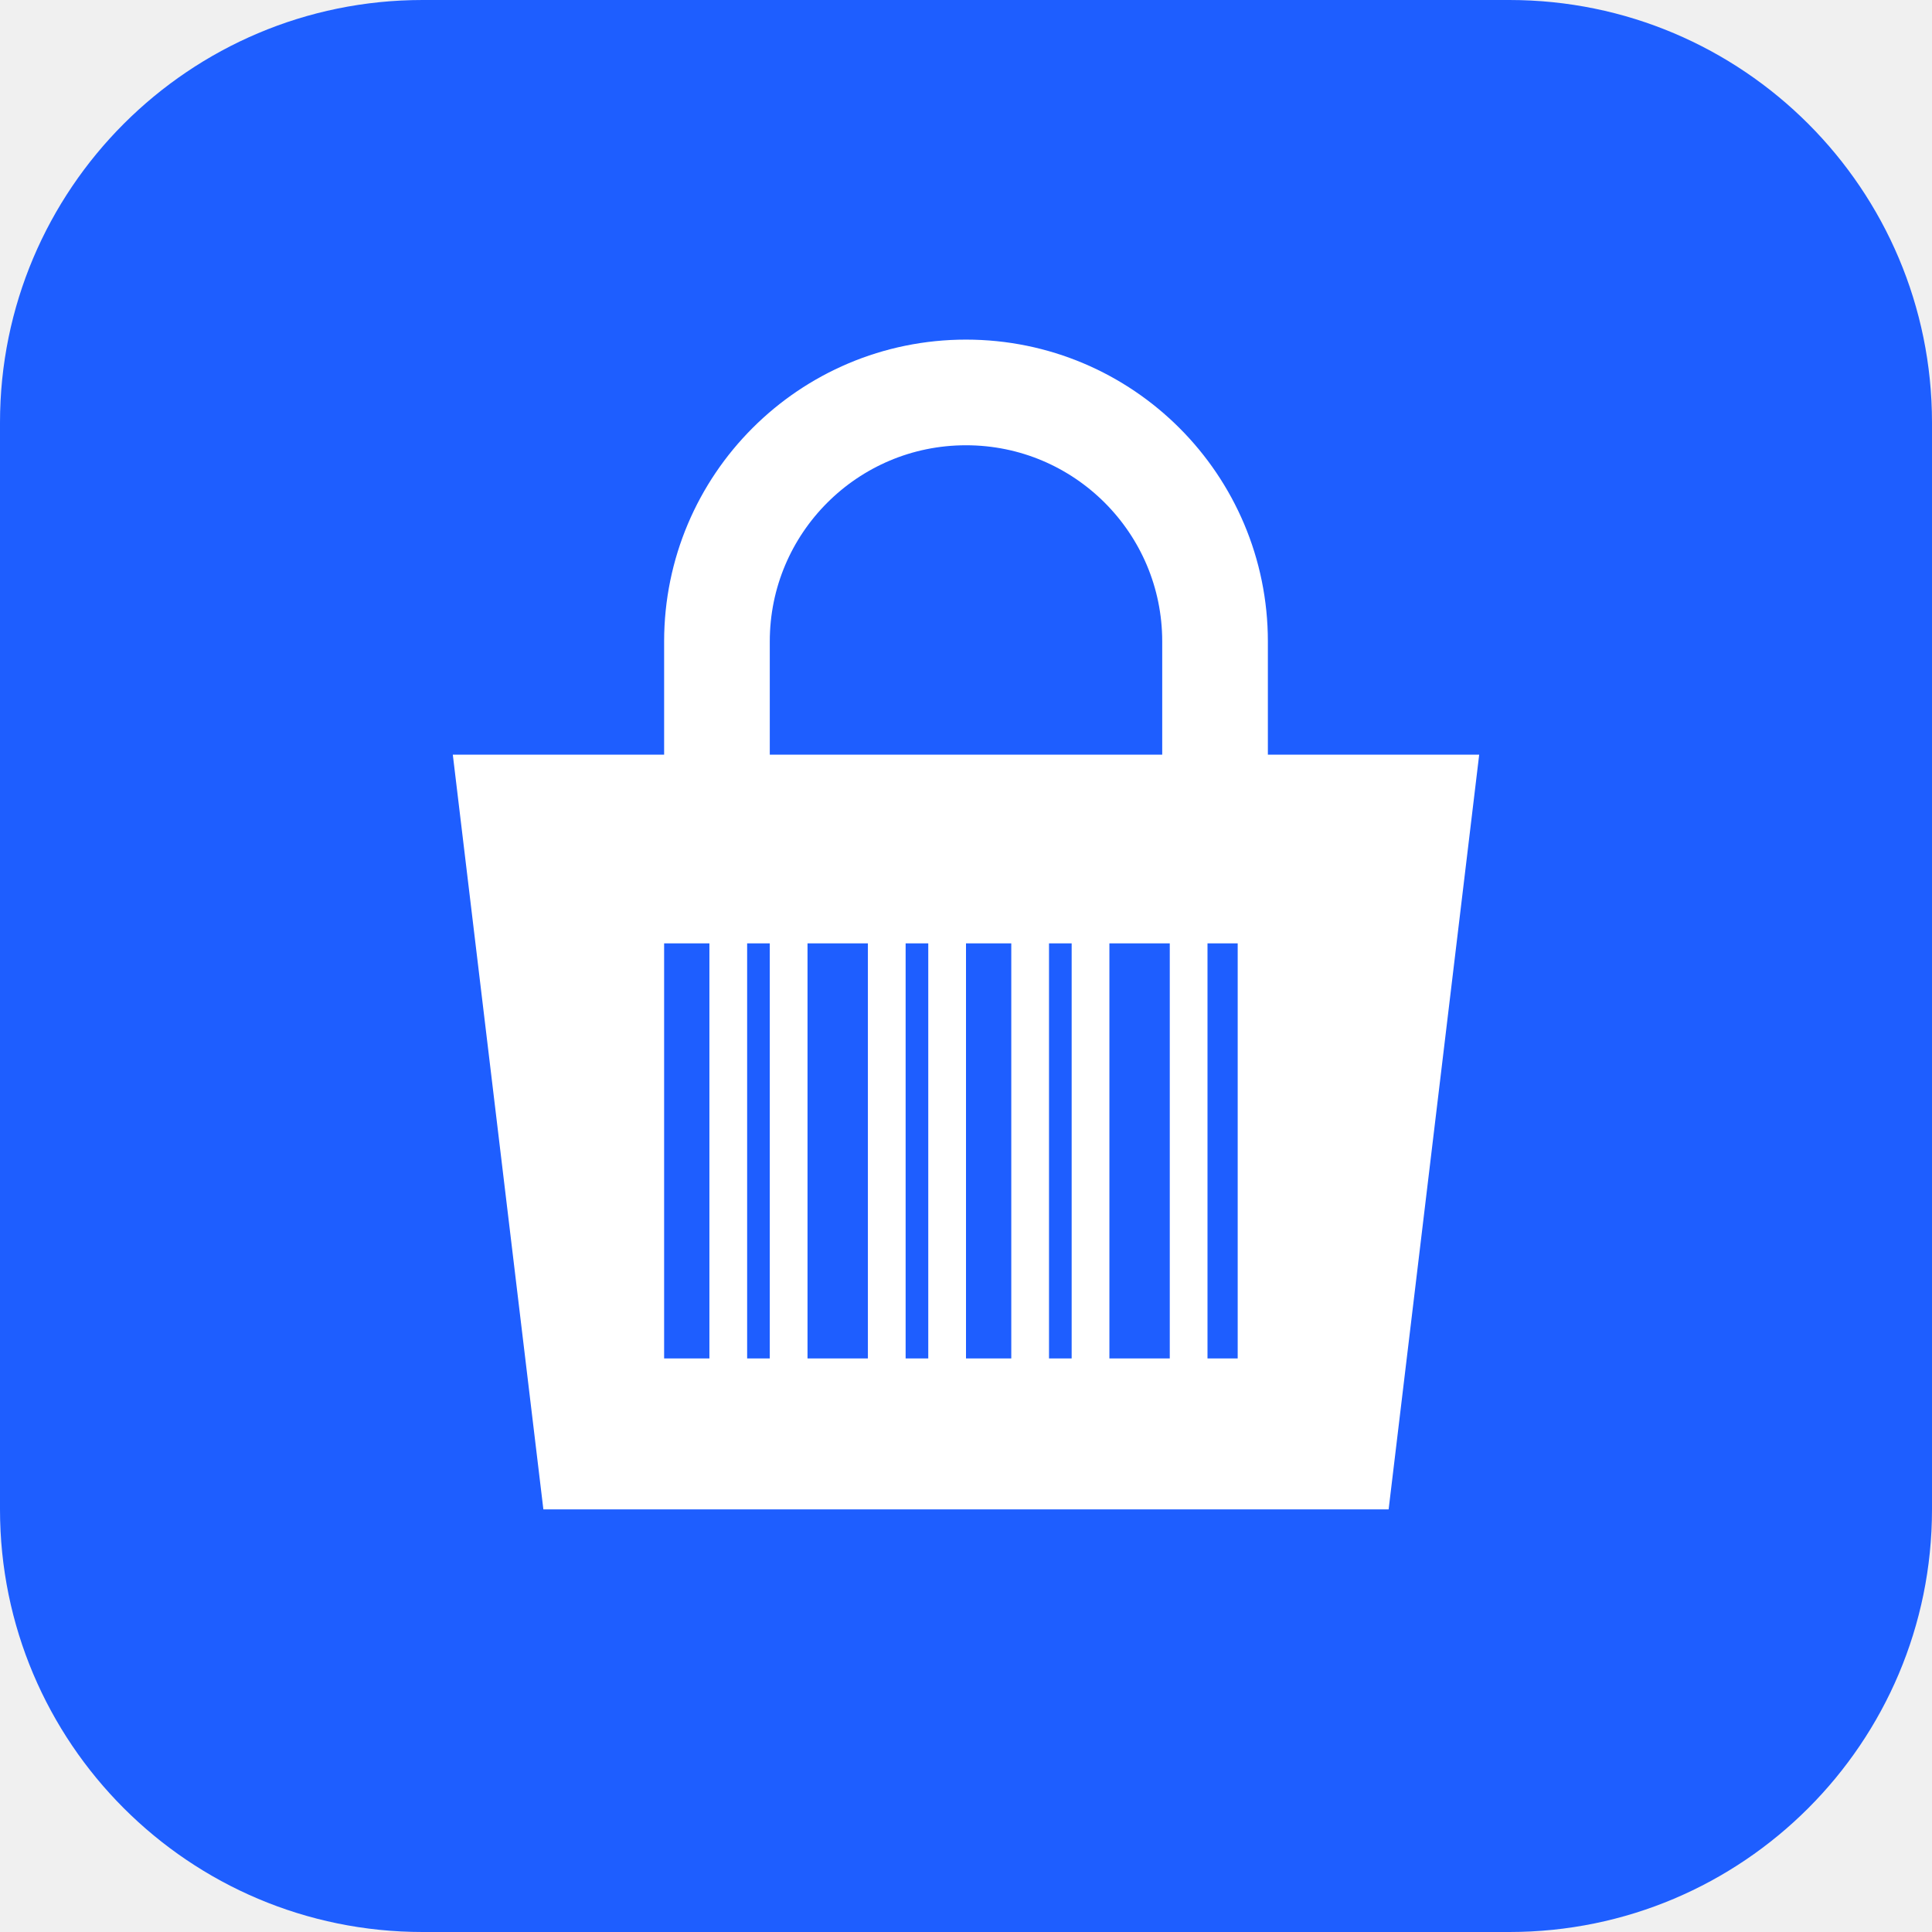
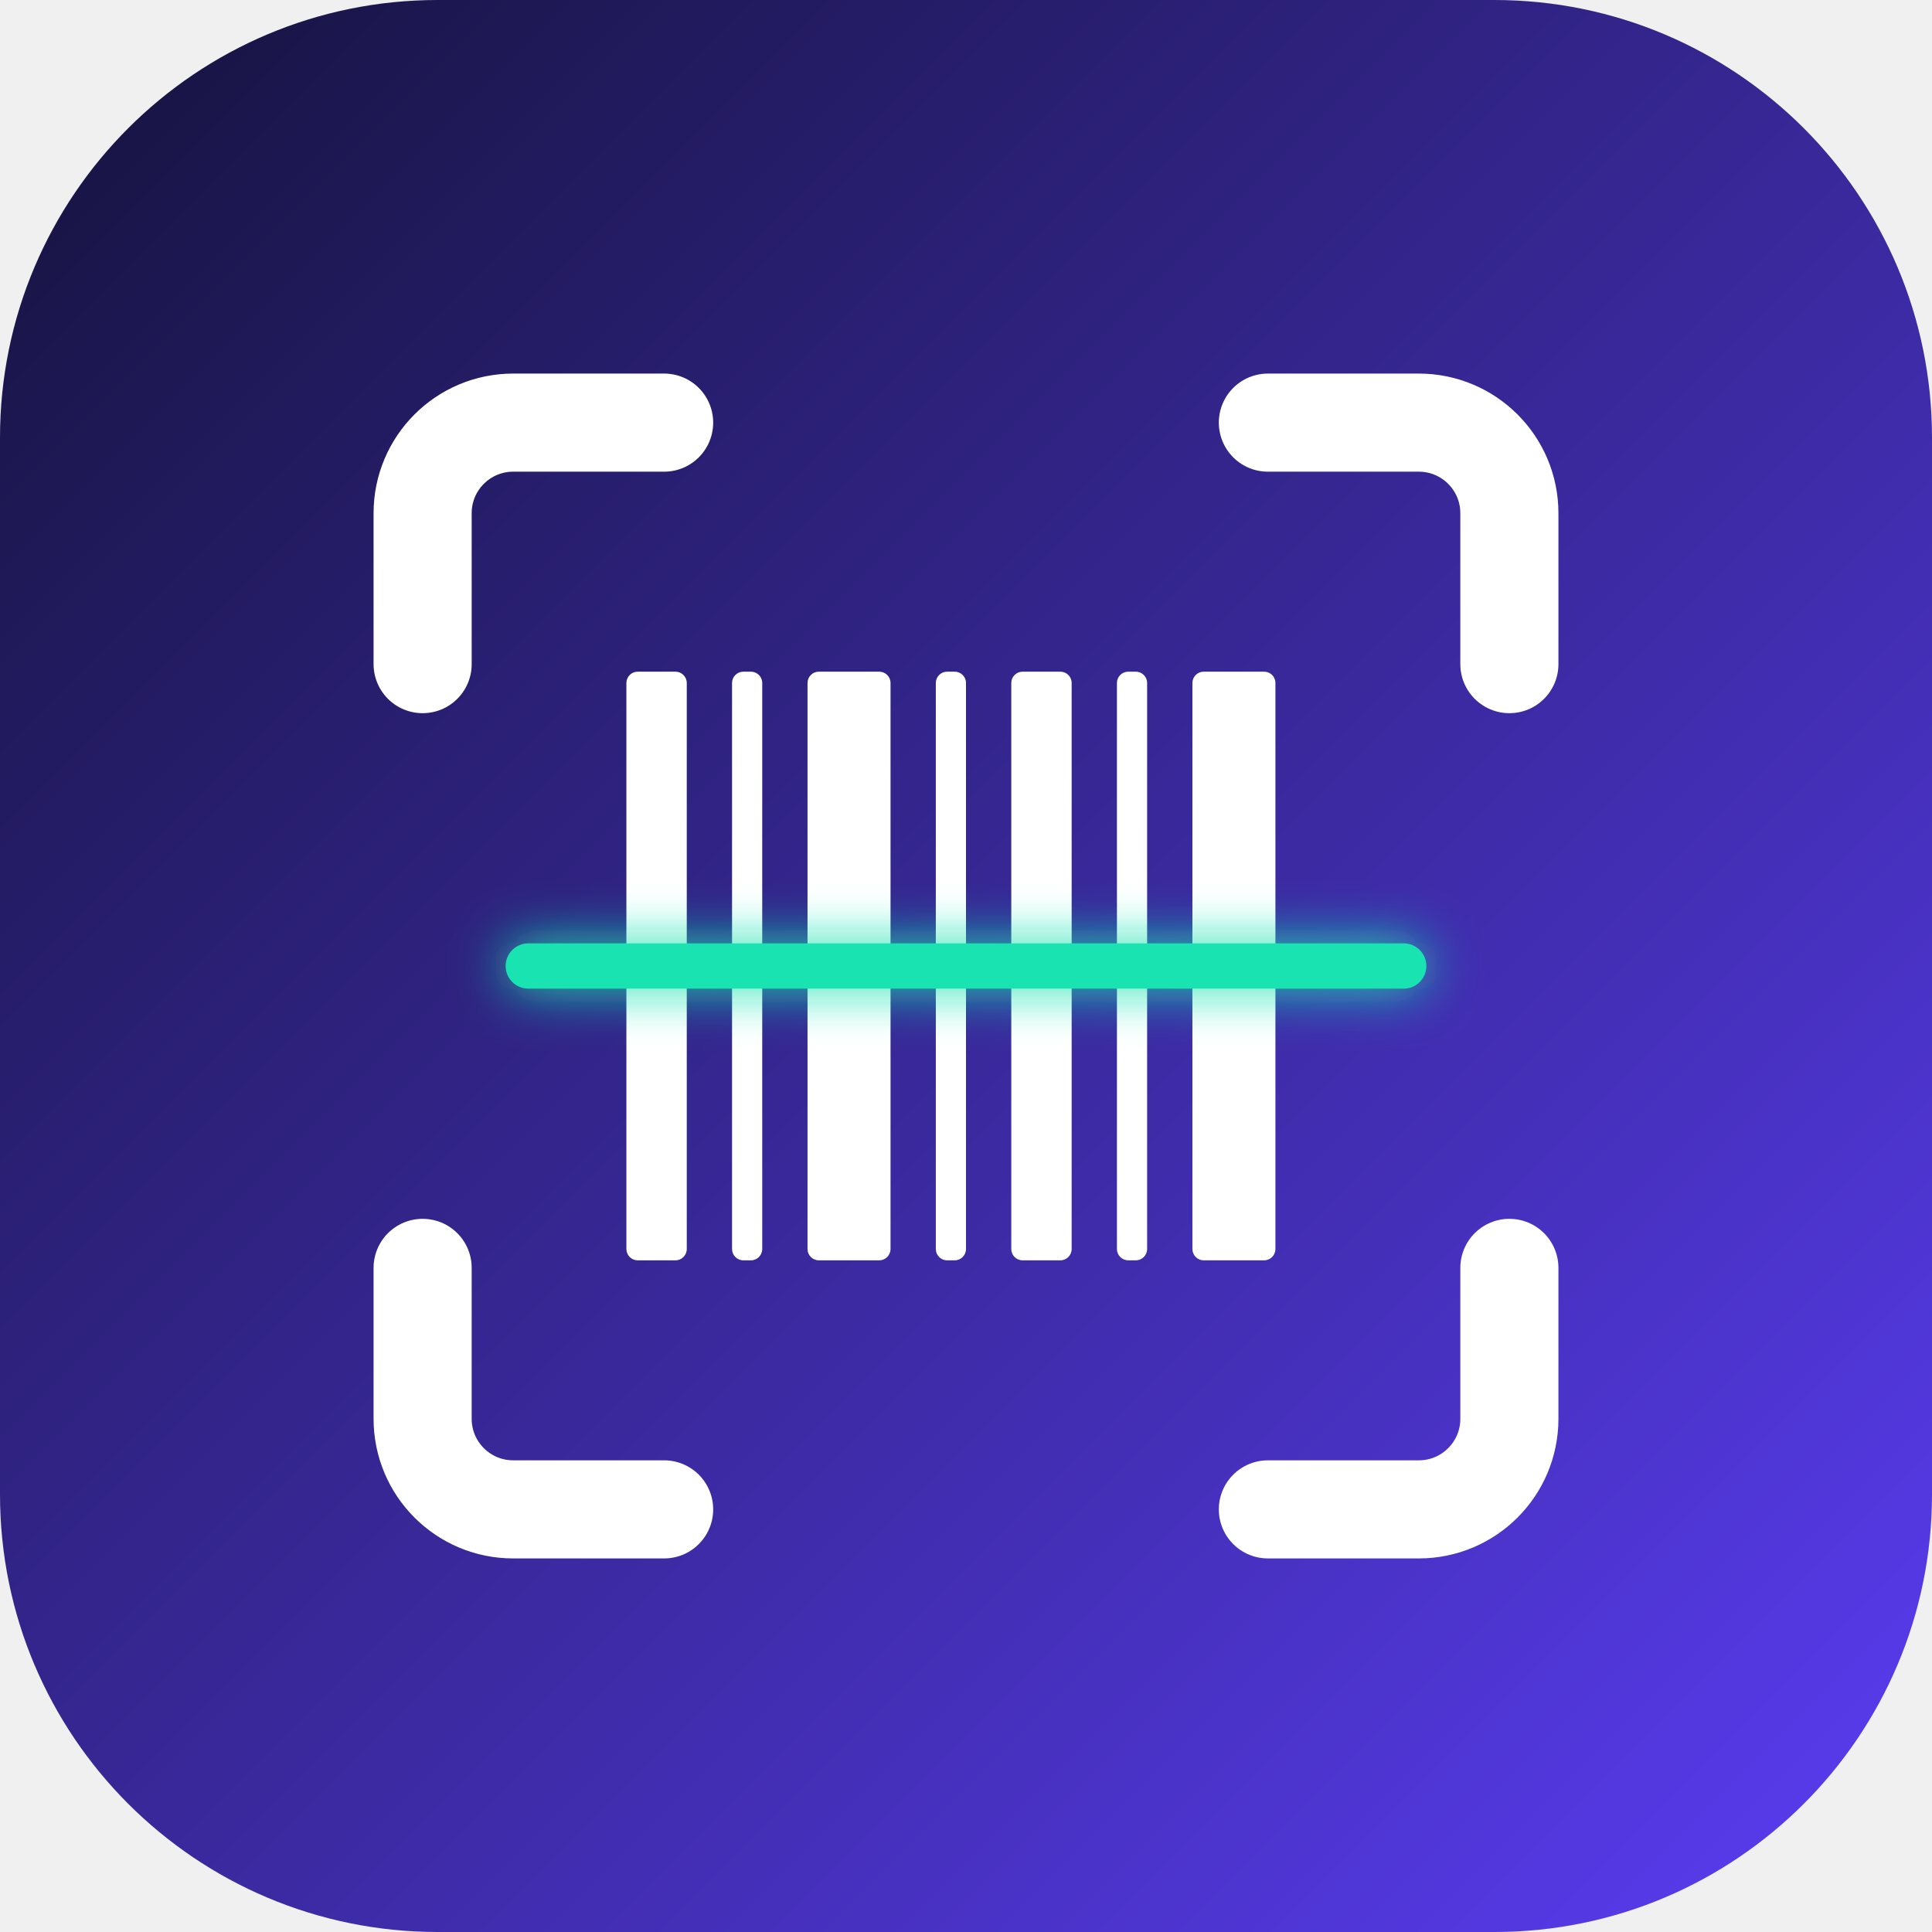
<svg xmlns="http://www.w3.org/2000/svg" viewBox="0 0 512 512">
-   <rect width="512" height="512" rx="112" fill="#1e5eff" />
-   <path d="M120 200h272l-24 200H144z" fill="#fff" />
-   <path d="M190 200v-30a66 66 0 0 1 132 0v30" fill="none" stroke="#fff" stroke-width="28" stroke-linecap="round" />
-   <g fill="#1e5eff">
-     <rect x="176" y="250" width="12" height="110" />
-     <rect x="198" y="250" width="6" height="110" />
-     <rect x="214" y="250" width="16" height="110" />
-     <rect x="240" y="250" width="6" height="110" />
-     <rect x="256" y="250" width="12" height="110" />
-     <rect x="278" y="250" width="6" height="110" />
-     <rect x="294" y="250" width="16" height="110" />
-     <rect x="320" y="250" width="8" height="110" />
+   <defs>
+     <linearGradient id="bg" x1="0" y1="0" x2="1" y2="1">
+       <stop offset="0" stop-color="#14123A" />
+       <stop offset="1" stop-color="#5B3DF5" />
+     </linearGradient>
+     <filter id="glow" x="-20%" y="-400%" width="140%" height="900%">
+       <feGaussianBlur stdDeviation="7" />
+     </filter>
+   </defs>
+   <rect width="512" height="512" rx="116" fill="url(#bg)" />
+   <g fill="none" stroke="#fff" stroke-width="26" stroke-linecap="round" stroke-linejoin="round">
+     <path d="M112 176v-40a24 24 0 0 1 24-24h40" />
+     <path d="M336 112h40a24 24 0 0 1 24 24v40" />
+     <path d="M400 336v40a24 24 0 0 1-24 24h-40" />
+     <path d="M176 400h-40a24 24 0 0 1-24-24v-40" />
  </g>
+   <g fill="#fff">
+     <rect x="166" y="178" width="16" height="156" rx="3" />
+     <rect x="194" y="178" width="8" height="156" rx="3" />
+     <rect x="214" y="178" width="22" height="156" rx="3" />
+     <rect x="248" y="178" width="8" height="156" rx="3" />
+     <rect x="268" y="178" width="16" height="156" rx="3" />
+     <rect x="296" y="178" width="8" height="156" rx="3" />
+     <rect x="316" y="178" width="22" height="156" rx="3" />
+   </g>
+   <rect x="134" y="250" width="244" height="12" rx="6" fill="#19E3B1" filter="url(#glow)" />
+   <rect x="134" y="250" width="244" height="12" rx="6" fill="#19E3B1" />
</svg>
